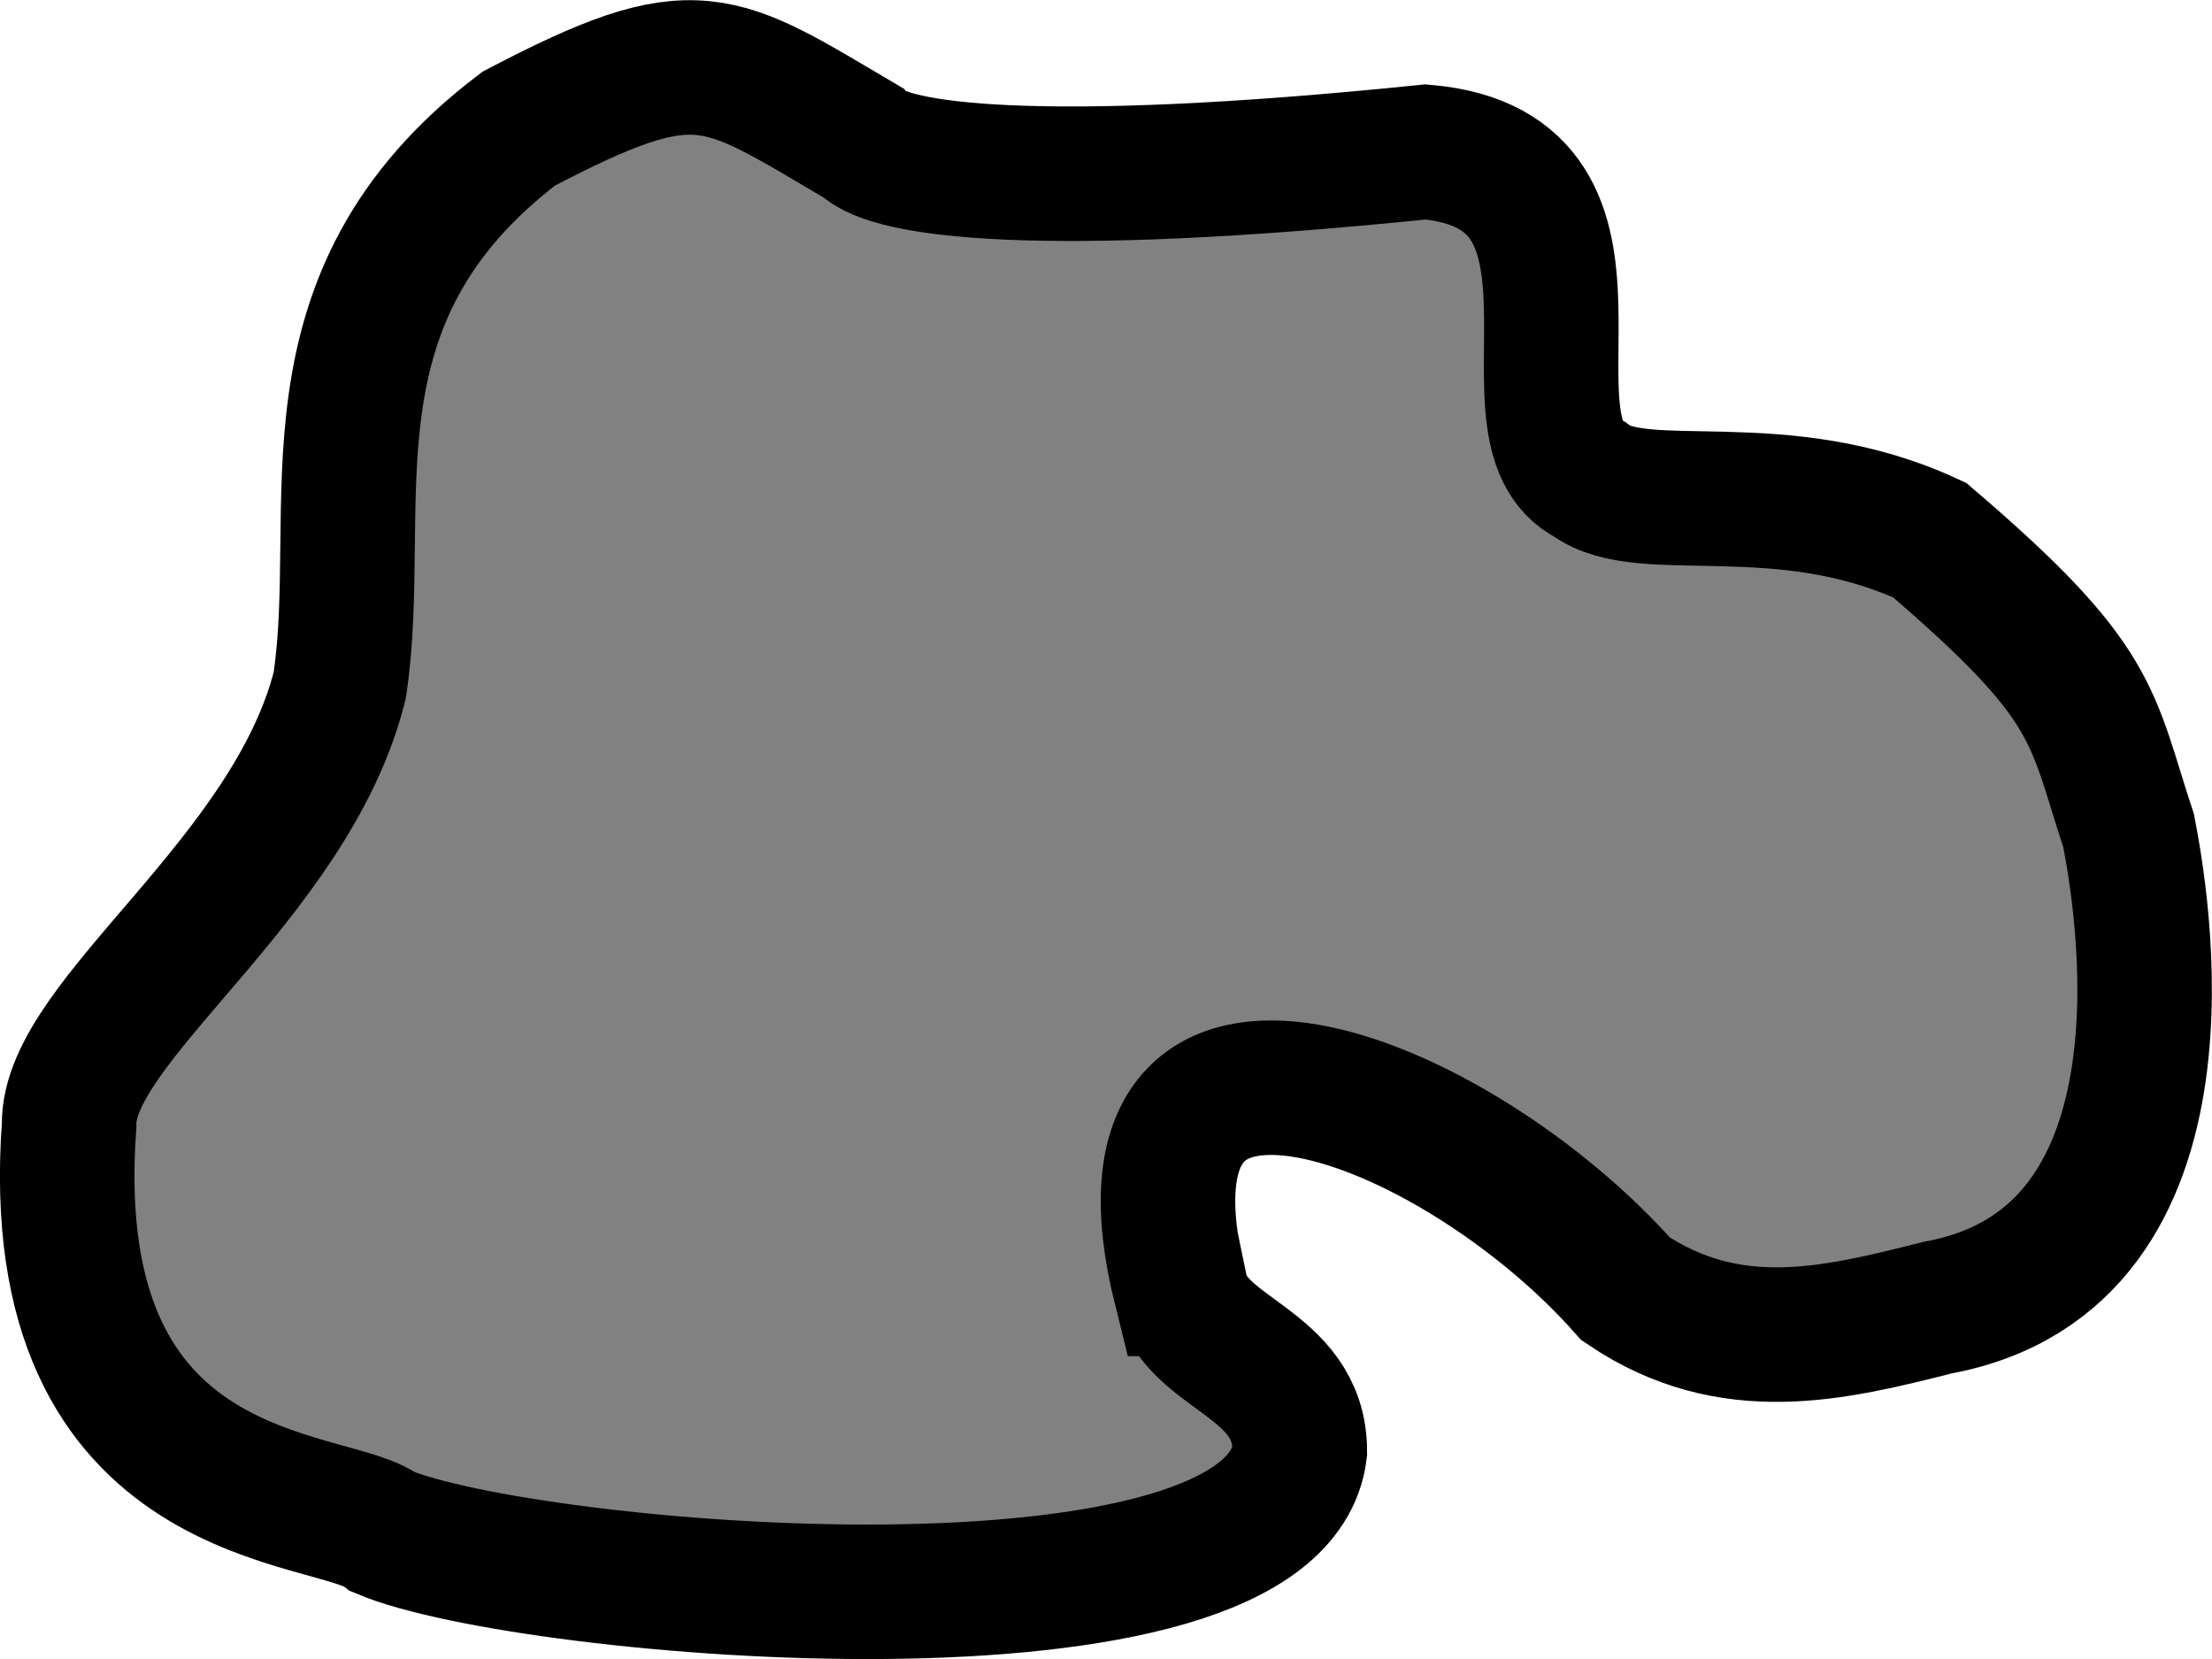
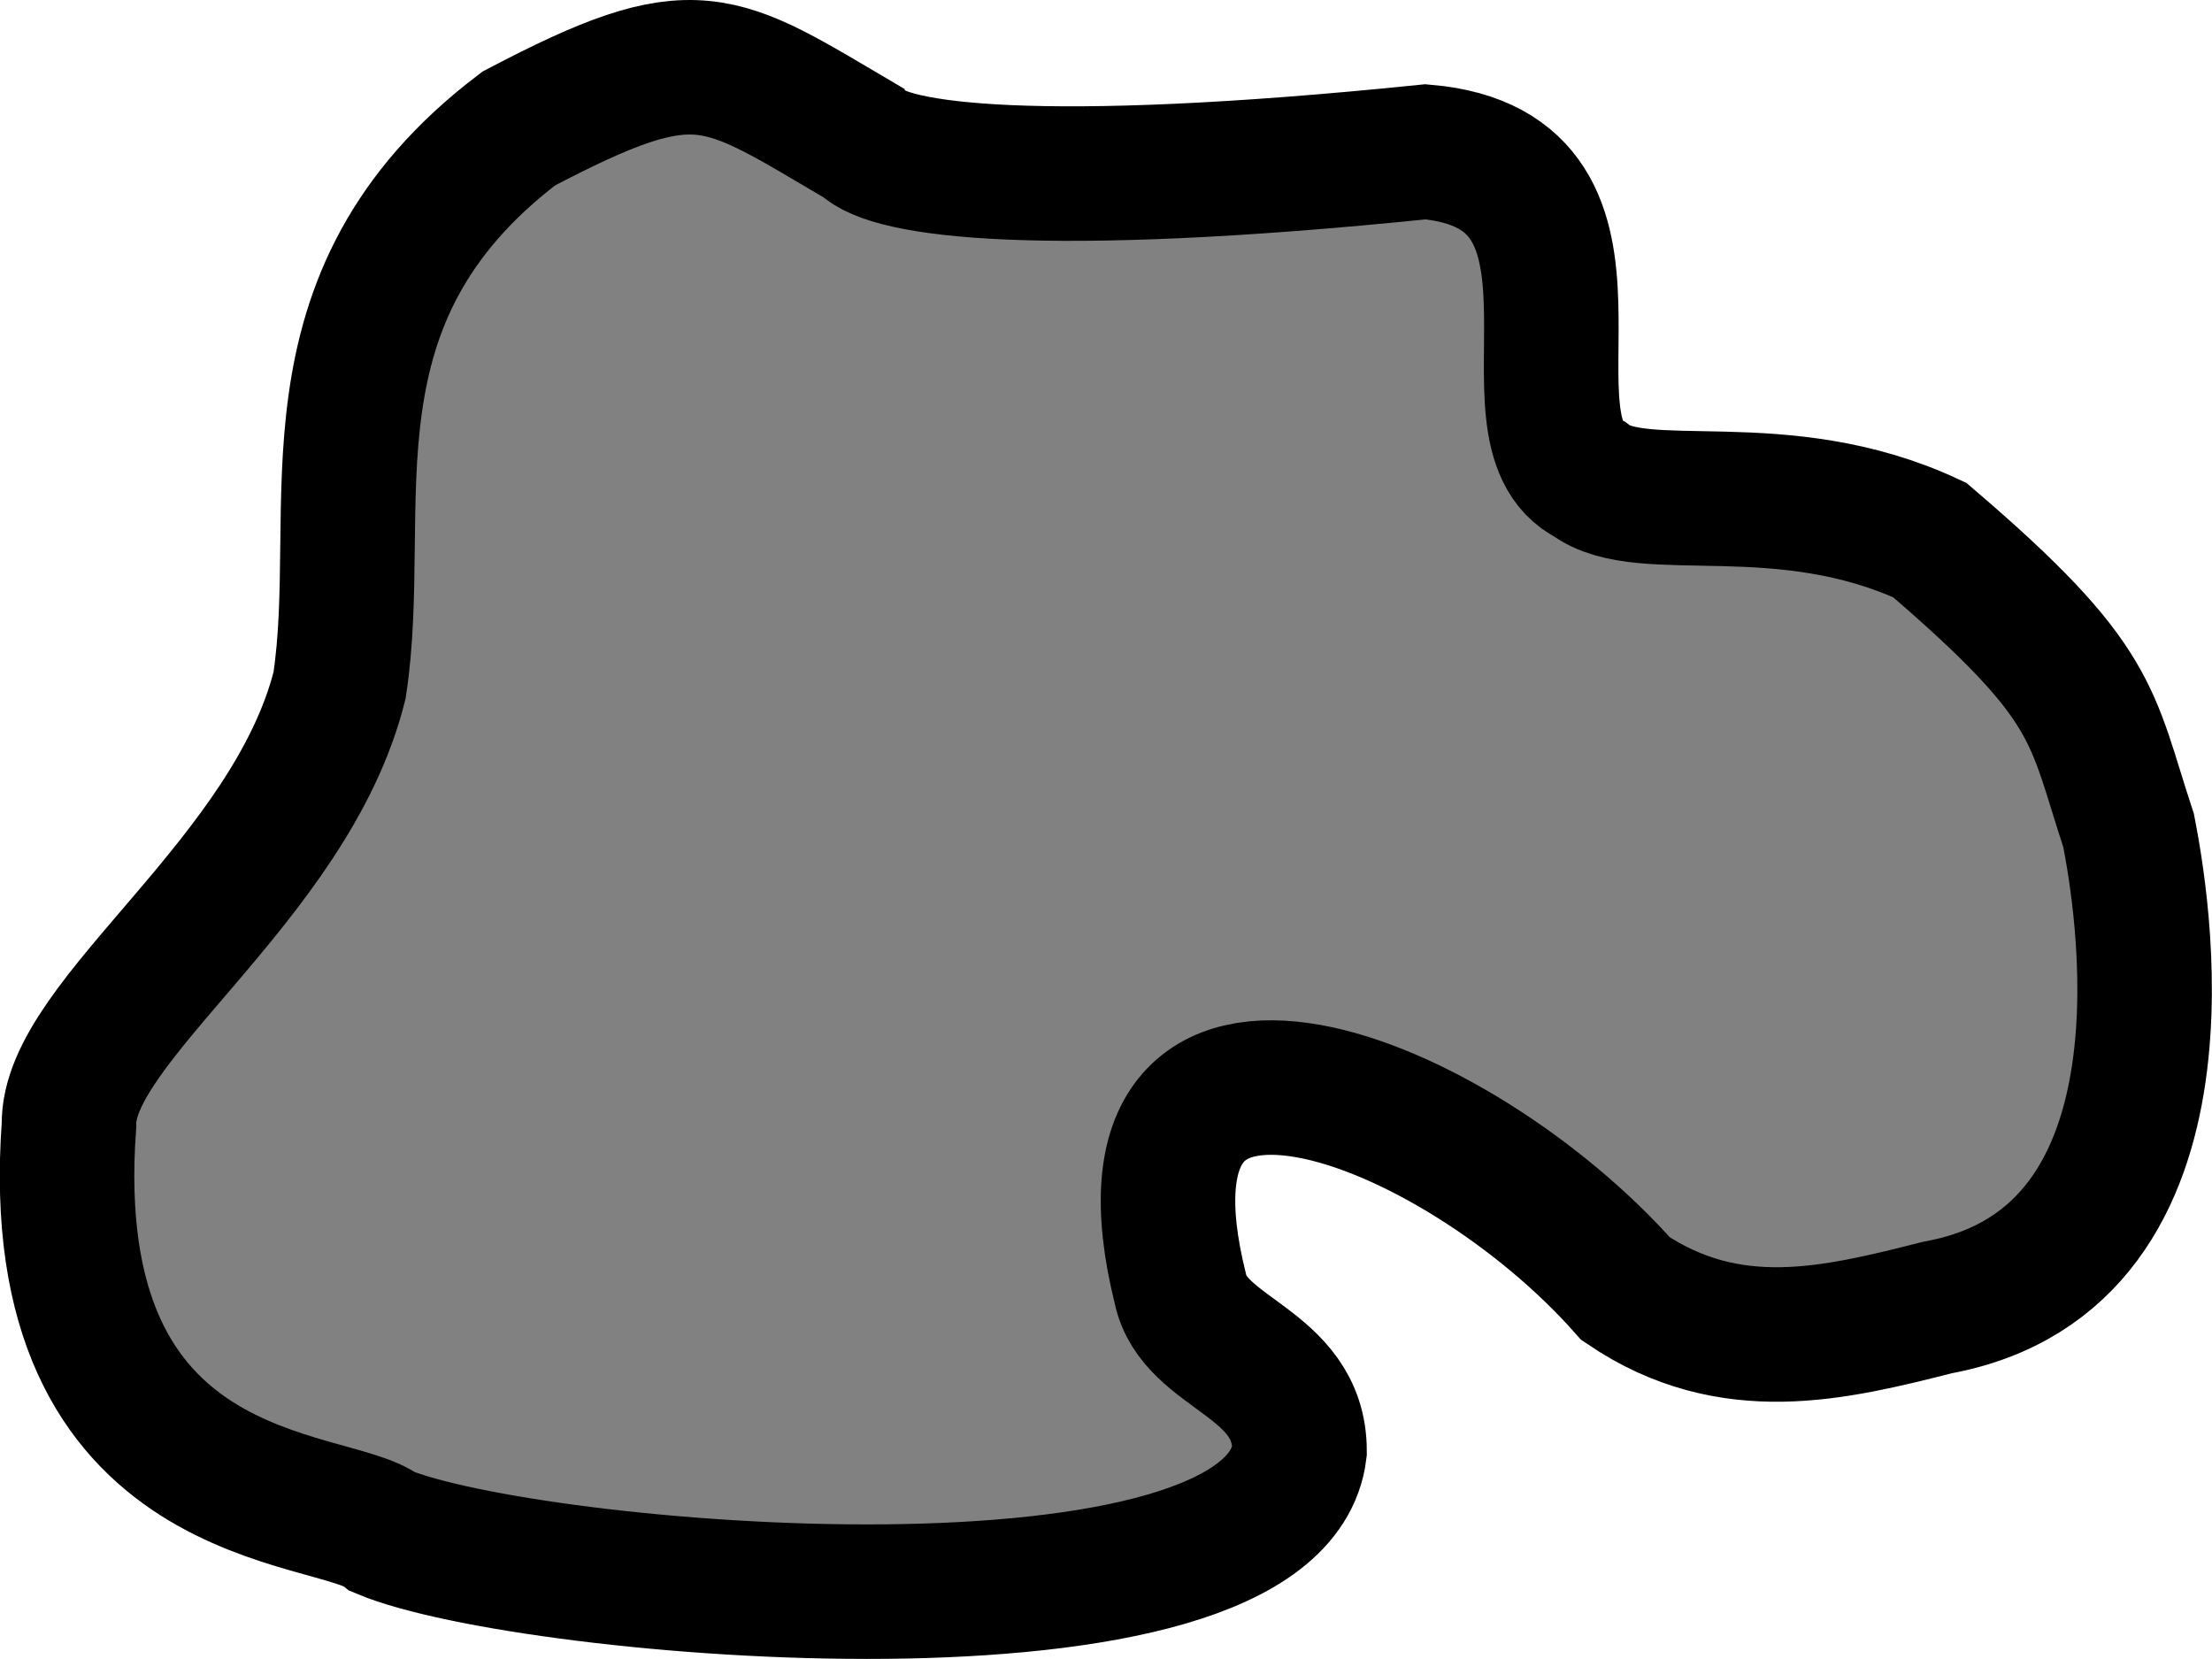
- <svg xmlns="http://www.w3.org/2000/svg" width="16" height="12" viewBox="0 0 16 12" id="svg2" version="1.1">
-   <defs id="defs4" />
-   <g id="layer1" transform="translate(0,-1040.362)">
-     <path style="fill:#808080;fill-opacity:0.992;fill-rule:evenodd;stroke:#000000;stroke-width:0.973;stroke-linecap:butt;stroke-linejoin:miter;stroke-miterlimit:4;stroke-dasharray:none;stroke-opacity:1" d="m 8.538,1049.685 c -0.603,-2.422 1.992,-1.392 3.221,0 0.756,0.511 1.507,0.325 2.258,0.135 1.957,-0.36 1.462,-3.022 1.38,-3.449 -0.278,-0.843 -0.222,-1.061 -1.439,-2.102 -1.073,-0.499 -2.077,-0.148 -2.459,-0.439 -0.707,-0.348 0.357,-2.234 -1.187,-2.369 -2.816,0.288 -3.878,0.13 -4.07,-0.067 -1.06,-0.623 -1.192,-0.781 -2.489,-0.102 -1.625,1.233 -1.099,2.736 -1.296,4.029 -0.354,1.411 -1.973,2.427 -1.957,3.179 -0.205,2.801 1.907,2.653 2.274,2.944 1.051,0.439 6.445,0.906 6.628,-0.585 -3.162e-4,-0.65 -0.763,-0.694 -0.862,-1.174 z" id="path4145" />
-   </g>
+ <svg xmlns="http://www.w3.org/2000/svg" width="16" height="12">
+   <path d="M8.538 9.322c-.603-2.422 1.992-1.392 3.221 0 .756.511 1.507.325 2.258.135 1.957-.36 1.462-3.022 1.38-3.449-.278-.843-.222-1.061-1.439-2.102-1.073-.499-2.077-.148-2.459-.439-.707-.348.357-2.234-1.187-2.369-2.816.288-3.878.13-4.07-.067C5.181.408 5.049.249 3.753.929 2.128 2.162 2.654 3.666 2.456 4.958 2.102 6.369.483 7.385.499 8.137.294 10.938 2.406 10.79 2.772 11.081c1.051.439 6.445.906 6.628-.585-0-.65-.763-.694-.862-1.174z" fill="gray" fill-opacity=".992" fill-rule="evenodd" stroke="#000" stroke-width=".973" />
</svg>
